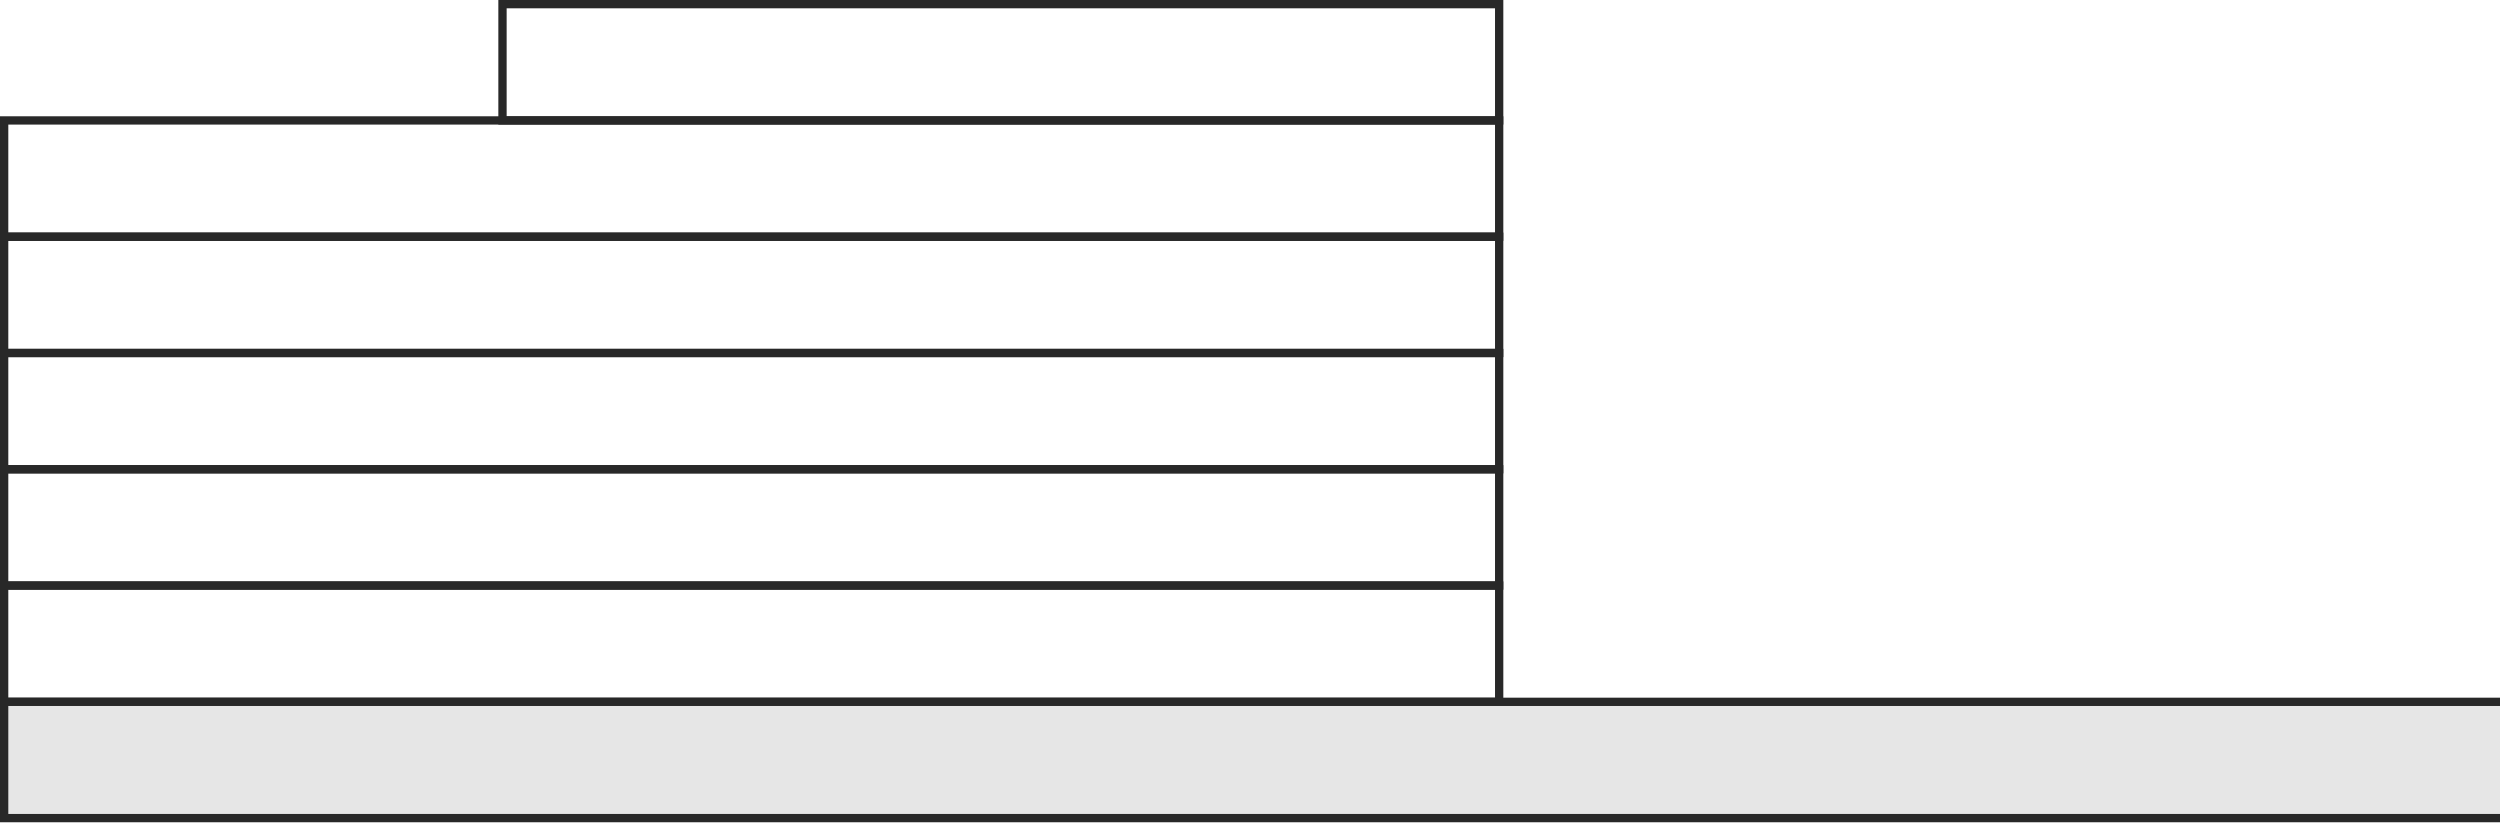
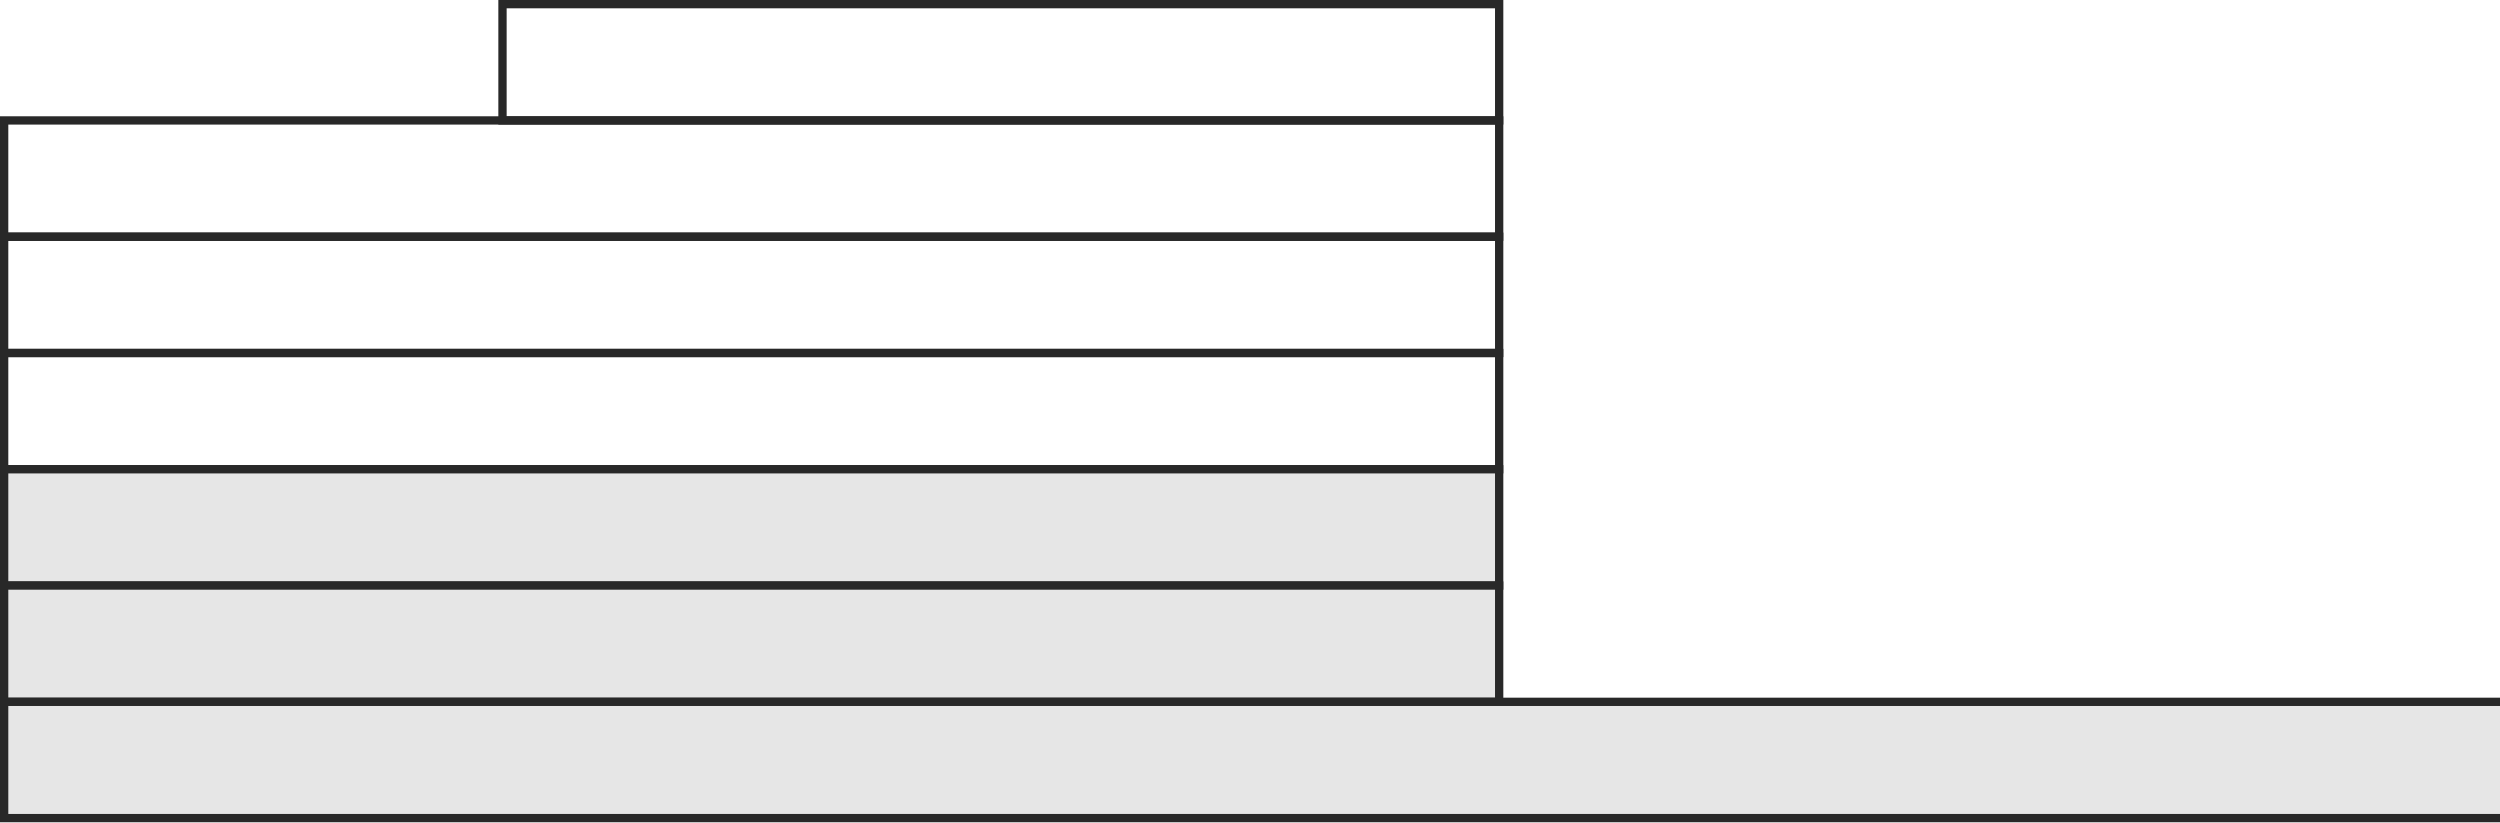
<svg xmlns="http://www.w3.org/2000/svg" version="1.1" id="Layer_1" x="0px" y="0px" width="301px" height="99px" viewBox="0 0 301 99" enable-background="new 0 0 301 99" xml:space="preserve">
  <g>
    <rect x="60.5" y="0.5" fill="none" stroke="#282828" stroke-miterlimit="10" width="120" height="14" />
    <rect x="0.5" y="14.5" fill="none" stroke="#282828" stroke-miterlimit="10" width="180" height="14" />
    <rect x="0.5" y="28.5" fill="none" stroke="#282828" stroke-miterlimit="10" width="180" height="14" />
    <rect x="0.5" y="42.5" fill="none" stroke="#282828" stroke-miterlimit="10" width="180" height="14" />
-     <rect x="0.5" y="56.5" fill="none" stroke="#282828" stroke-miterlimit="10" width="180" height="14" />
-     <rect x="0.5" y="70.5" fill="none" stroke="#282828" stroke-miterlimit="10" width="180" height="14" />
+     <rect x="0.5" y="56.5" fill="#E6E6E6" stroke="#282828" stroke-miterlimit="10" width="180" height="14" />
+     <rect x="0.5" y="70.5" fill="#E6E6E6" stroke="#282828" stroke-miterlimit="10" width="180" height="14" />
  </g>
  <polyline fill="#E6E6E6" stroke="#282828" stroke-miterlimit="10" points="301,98.5 0.5,98.5 0.5,84.5 301,84.5 " />
</svg>
